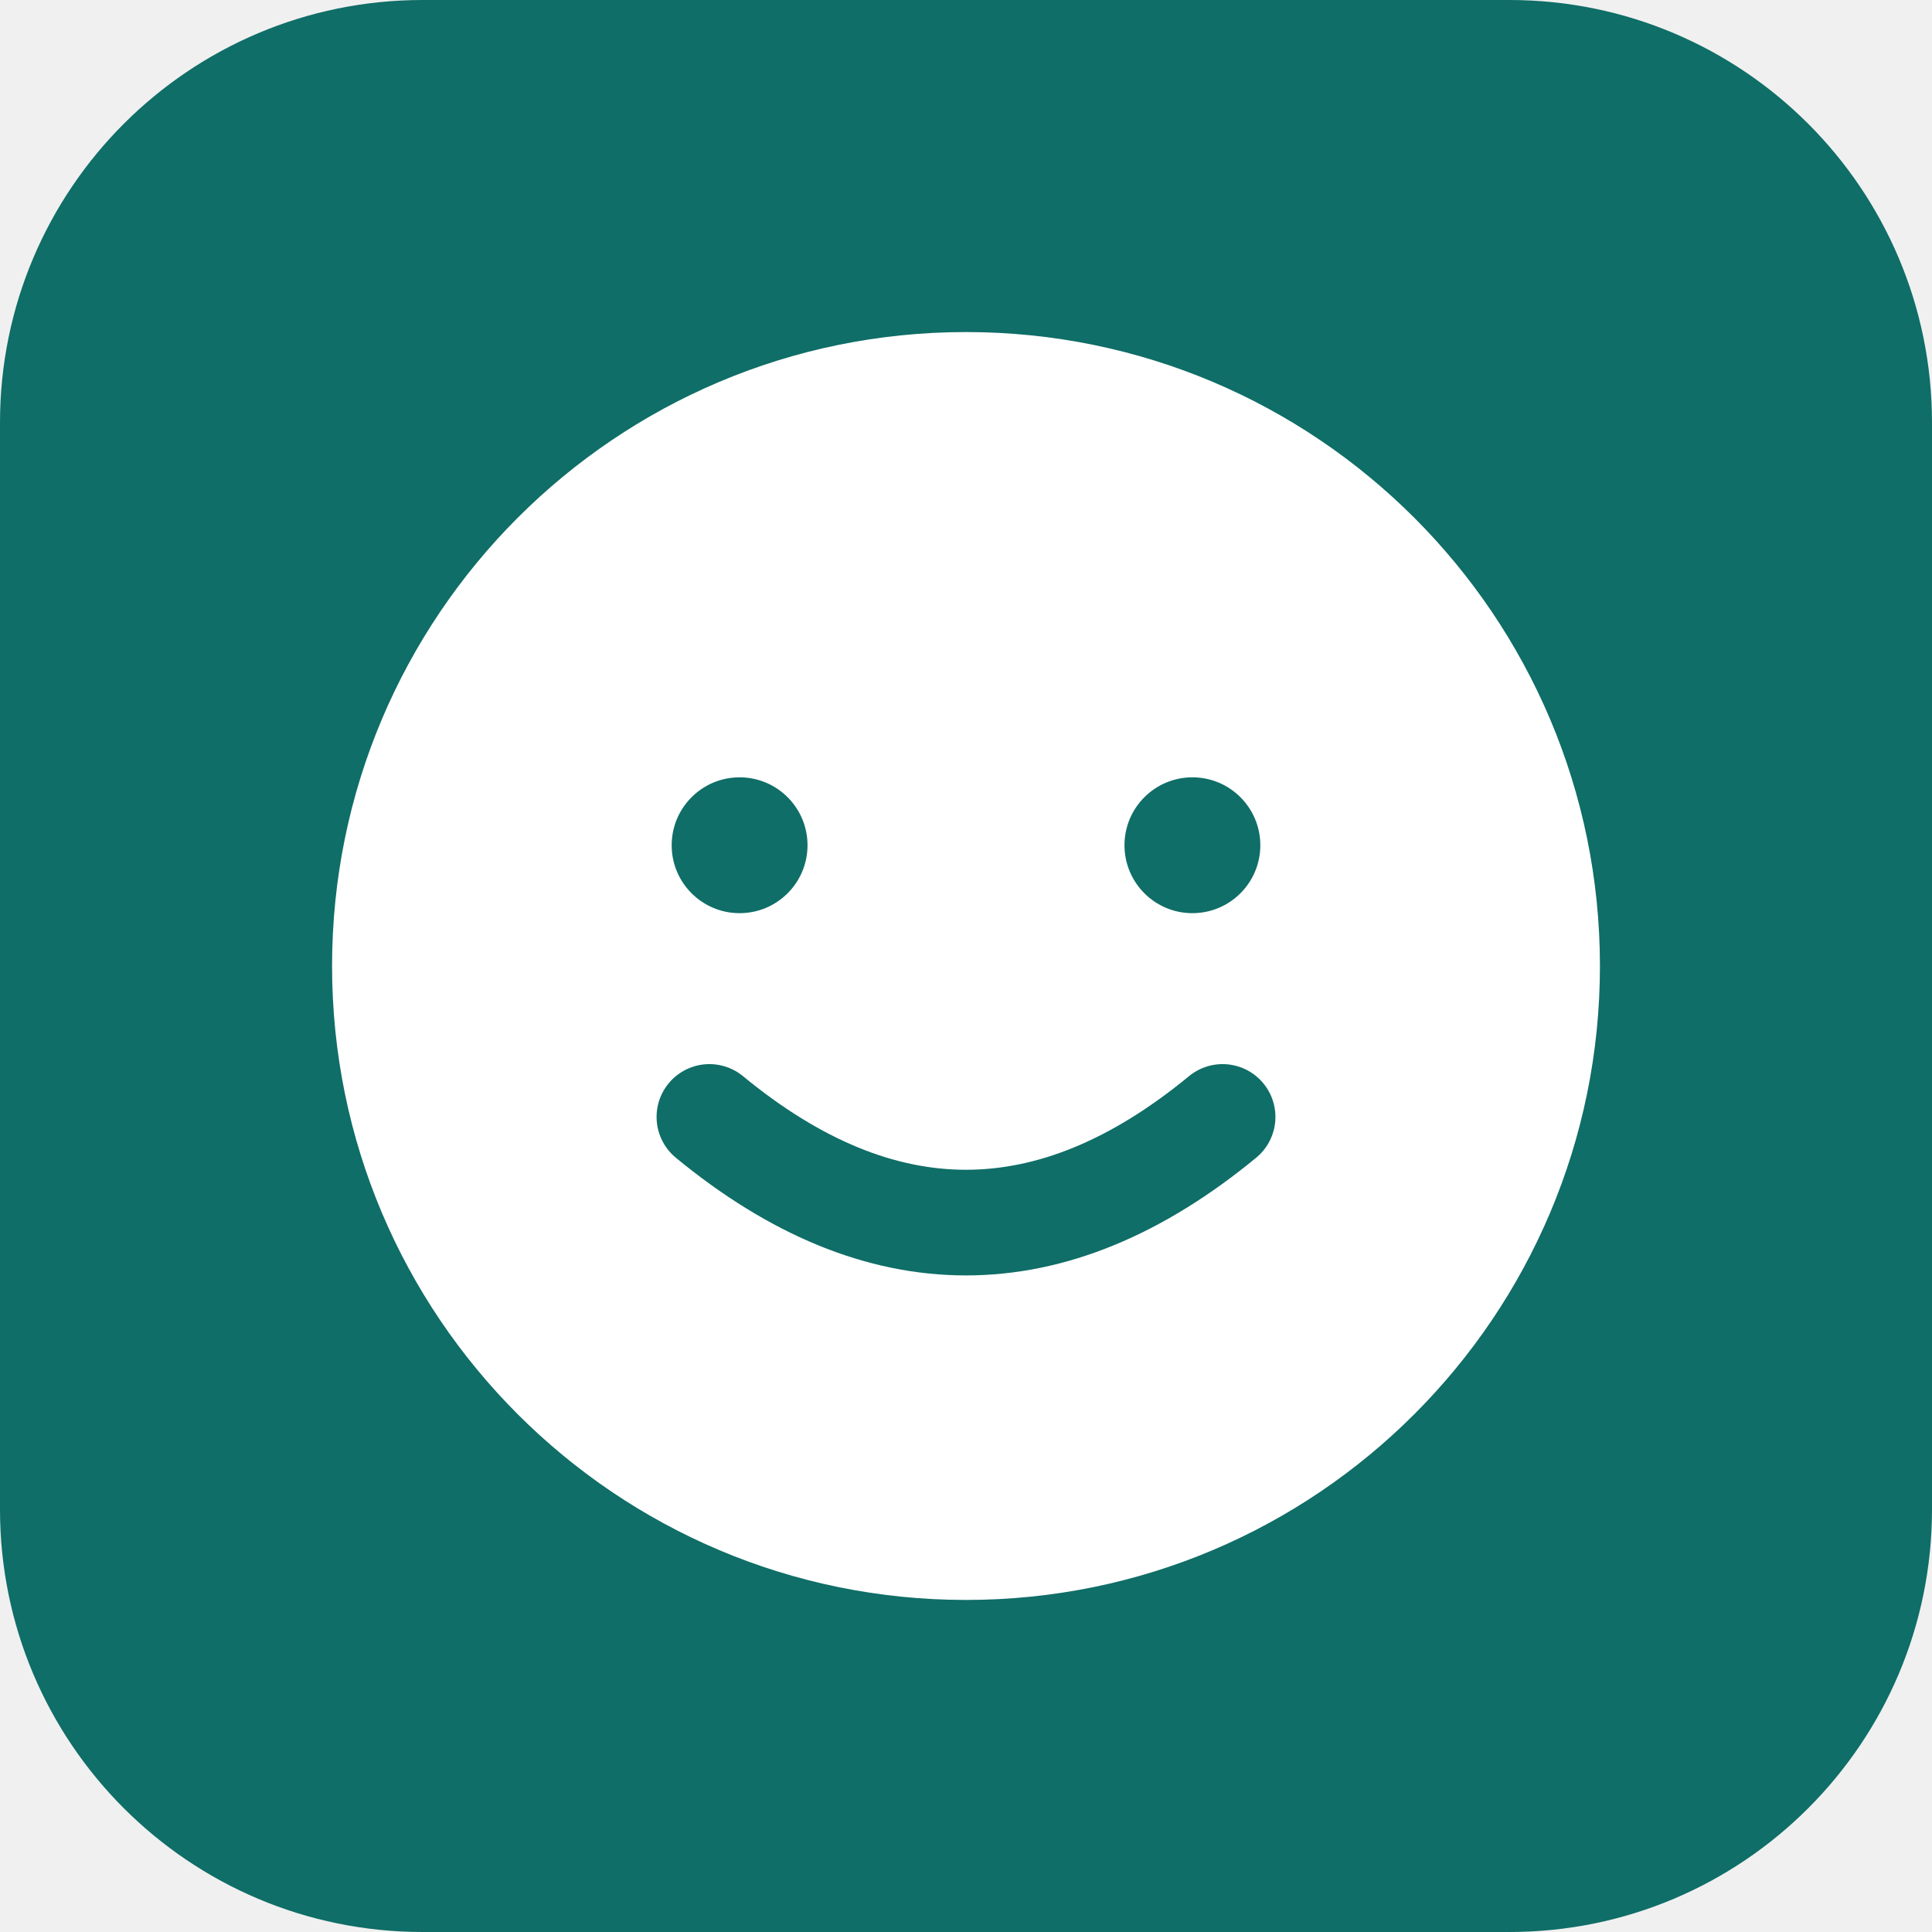
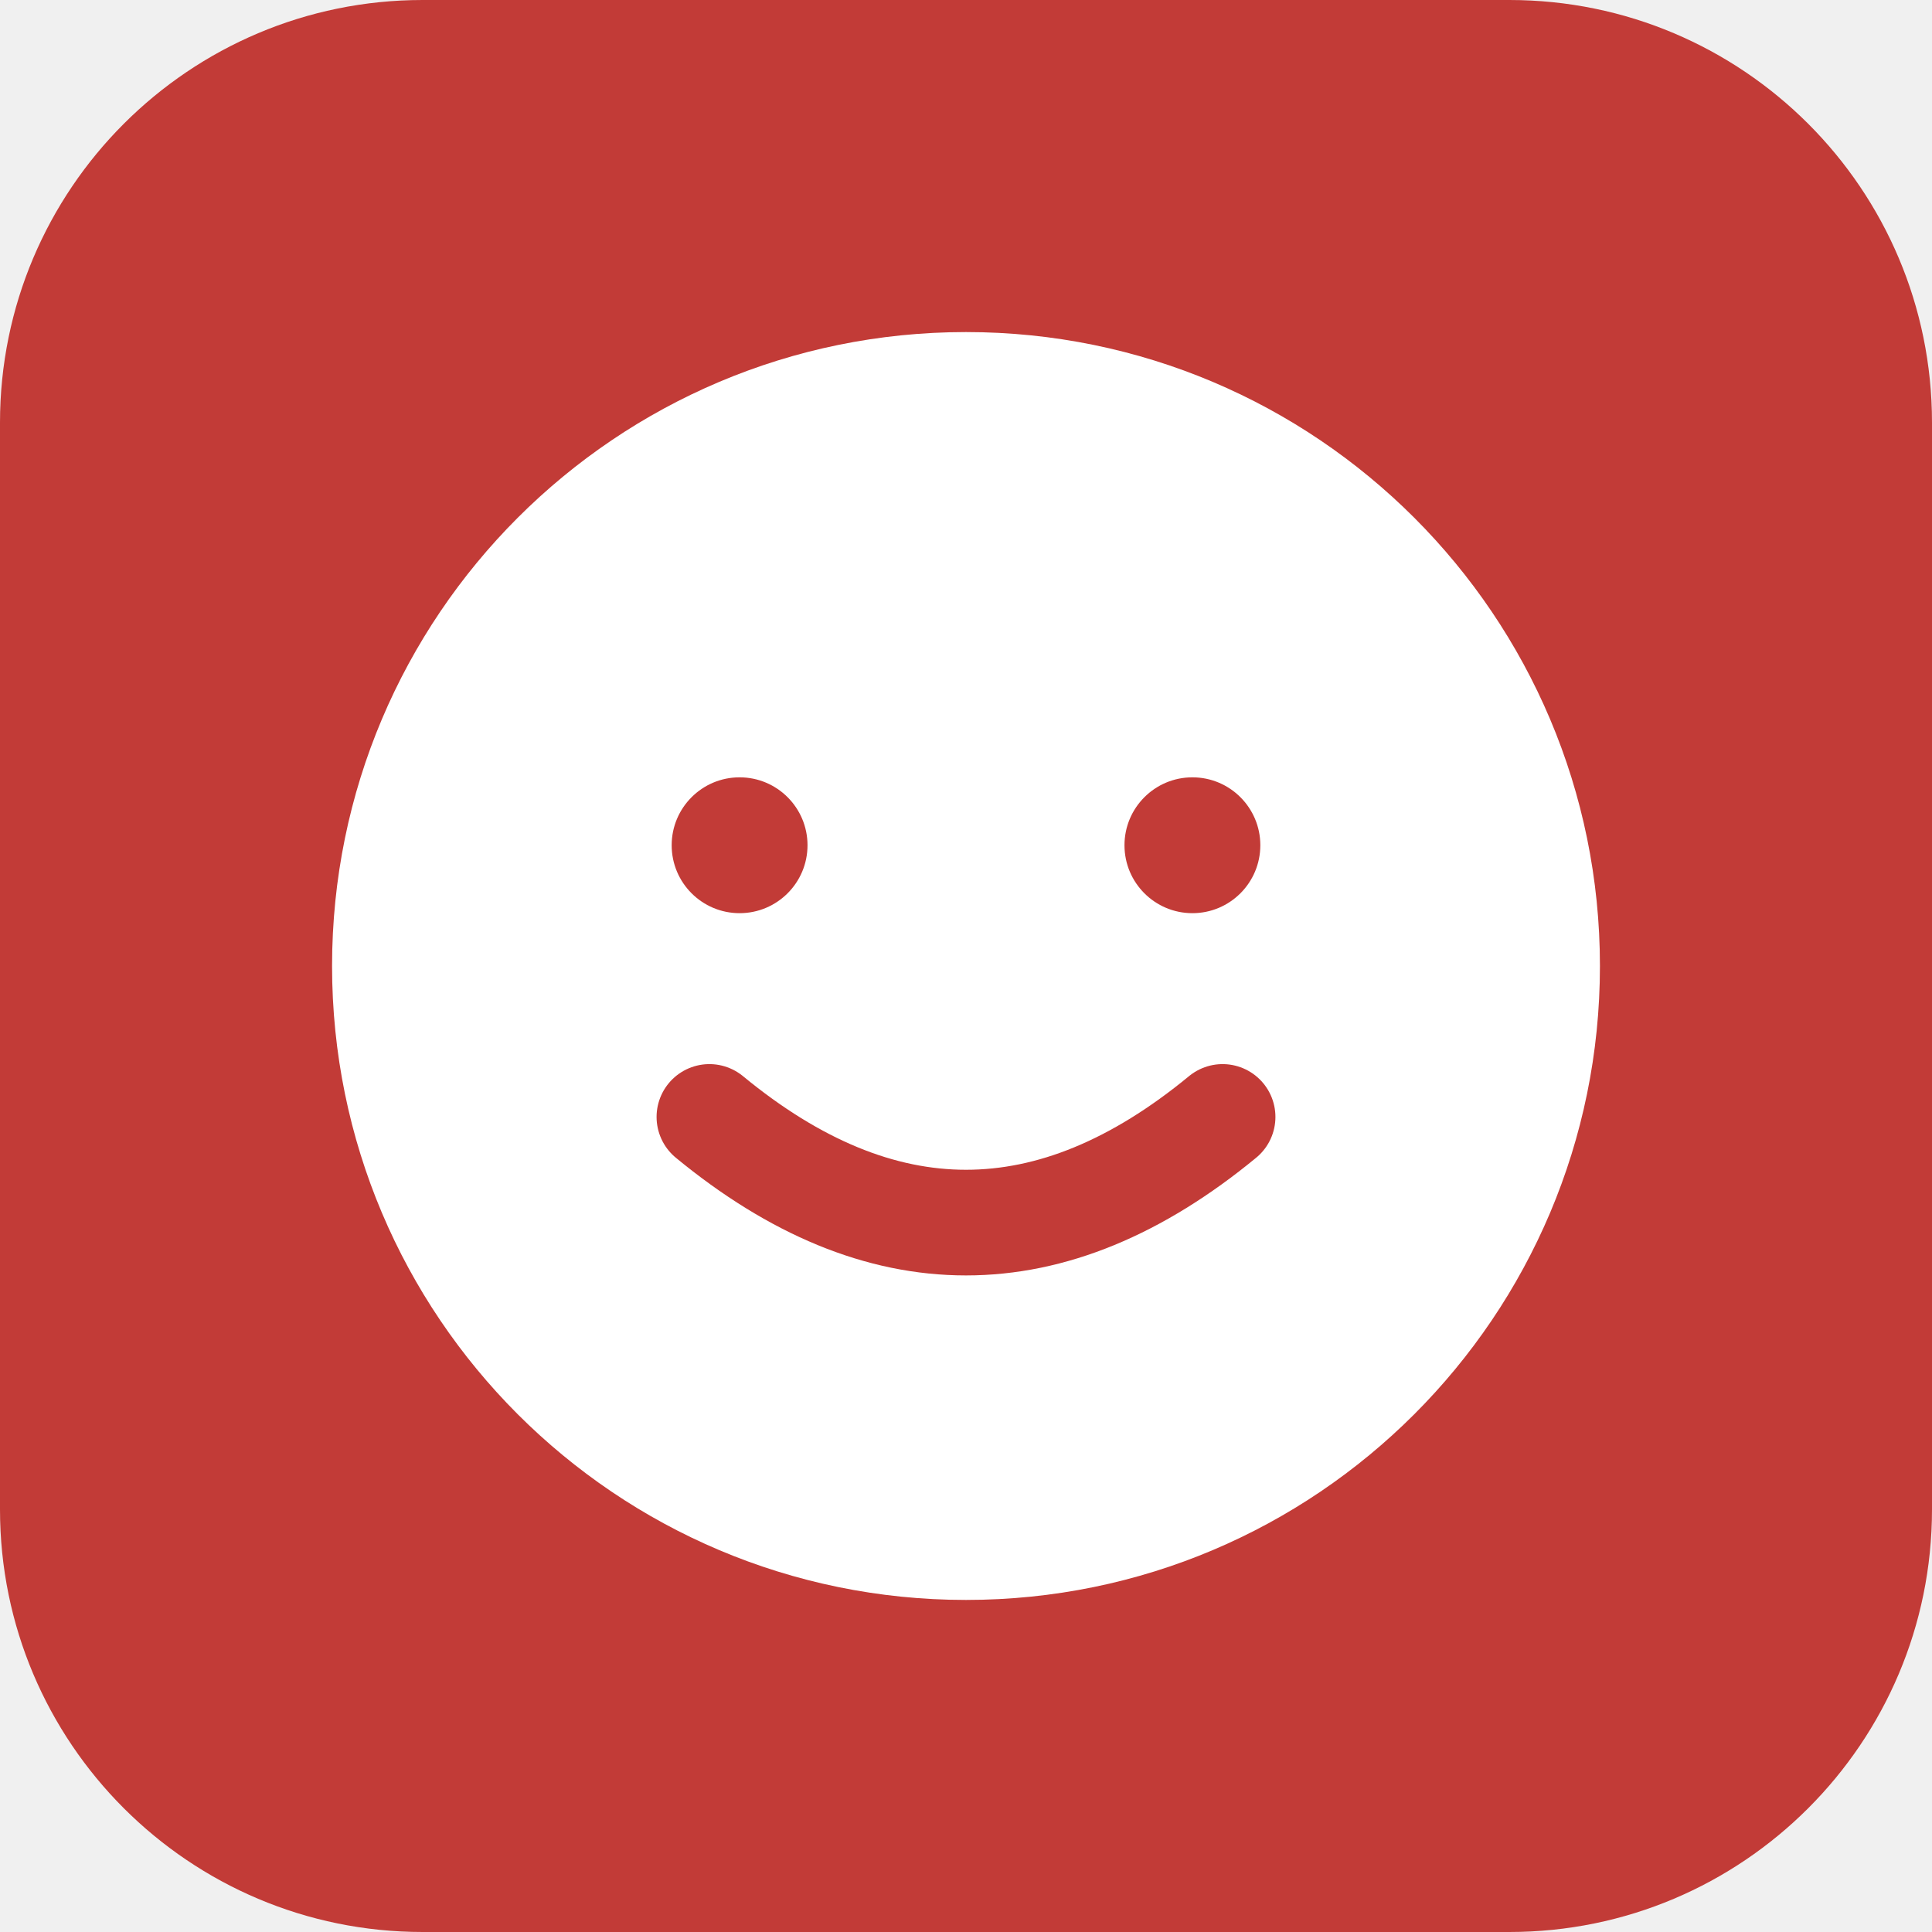
<svg xmlns="http://www.w3.org/2000/svg" viewBox="0 0 128 128">
-   <rect width="128" height="128" rx="28" fill="#0f6e67" />
+   <rect width="128" height="128" rx="28" fill="#c23b37" />
  <circle cx="64" cy="64" r="42" fill="#ffffff" />
-   <circle cx="49" cy="56" r="4.5" fill="#0f6e67" />
-   <circle cx="79" cy="56" r="4.5" fill="#0f6e67" />
-   <path d="M47 74 Q64 88 81 74" fill="none" stroke="#0f6e67" stroke-width="7" stroke-linecap="round" />
+   <circle cx="49" cy="56" r="4.5" fill="#c23b37" />
+   <circle cx="79" cy="56" r="4.5" fill="#c23b37" />
+   <path d="M47 74 Q64 88 81 74" fill="none" stroke="#c23b37" stroke-width="7" stroke-linecap="round" />
</svg>
